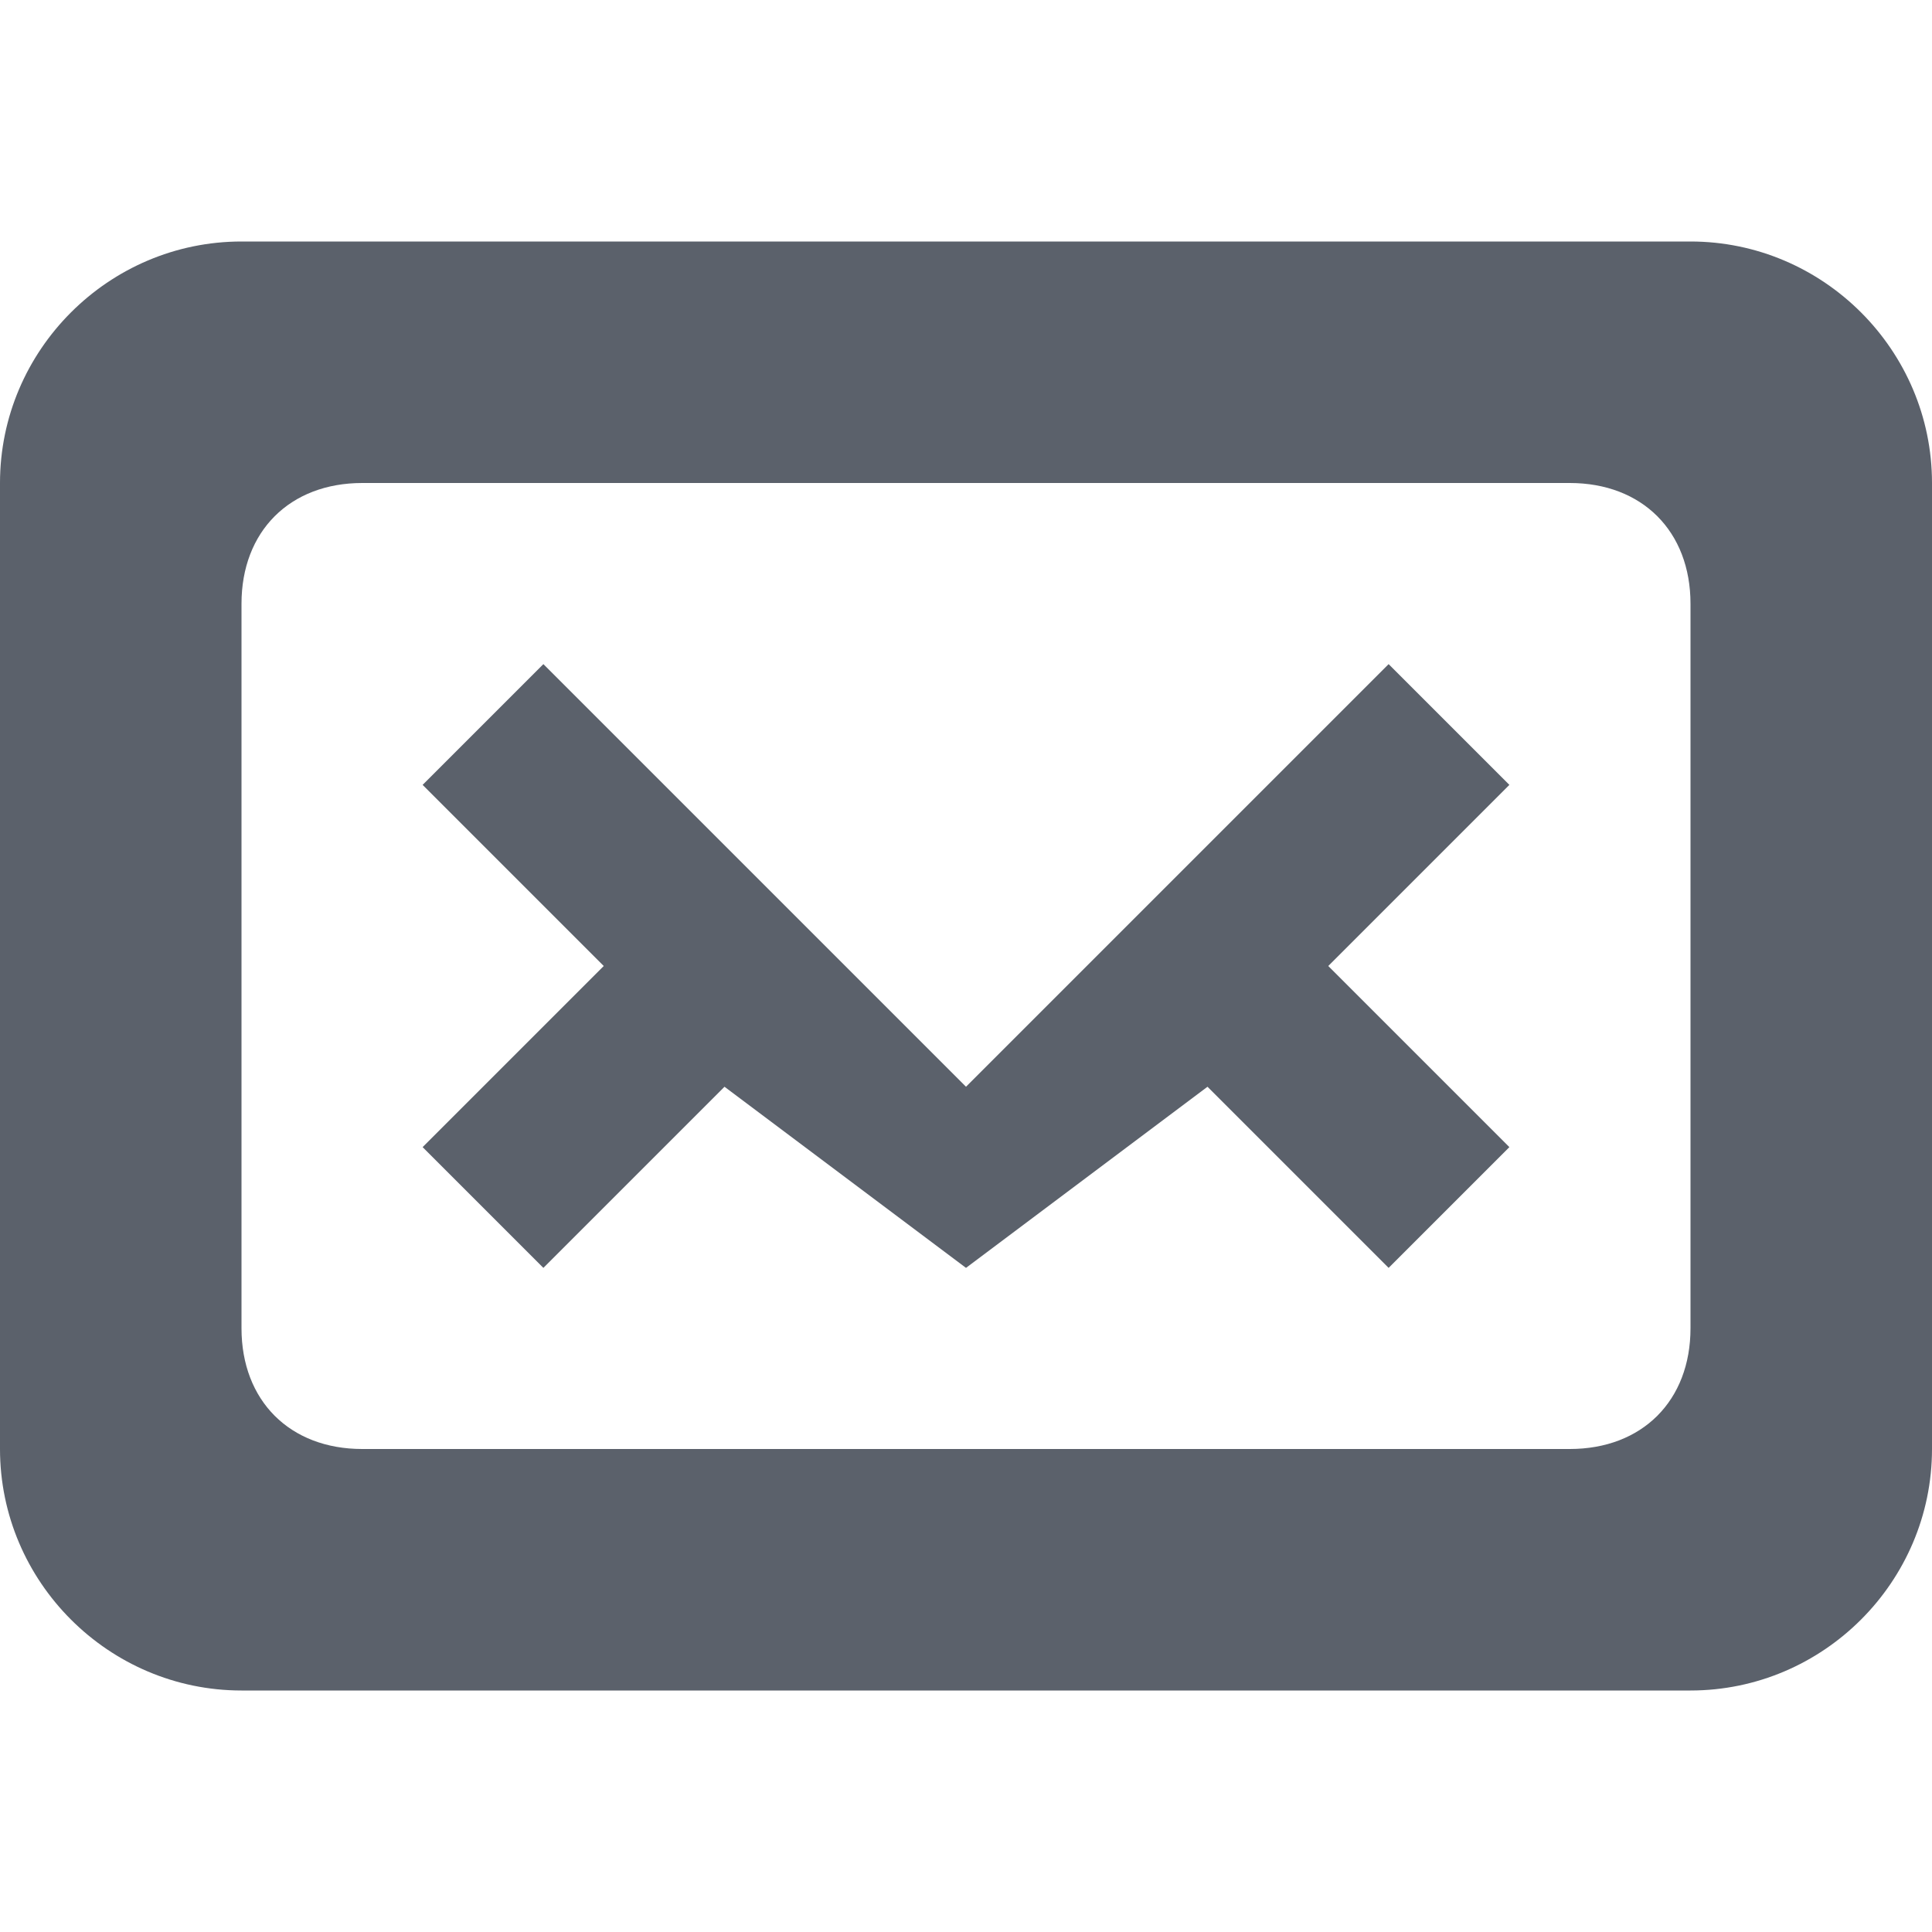
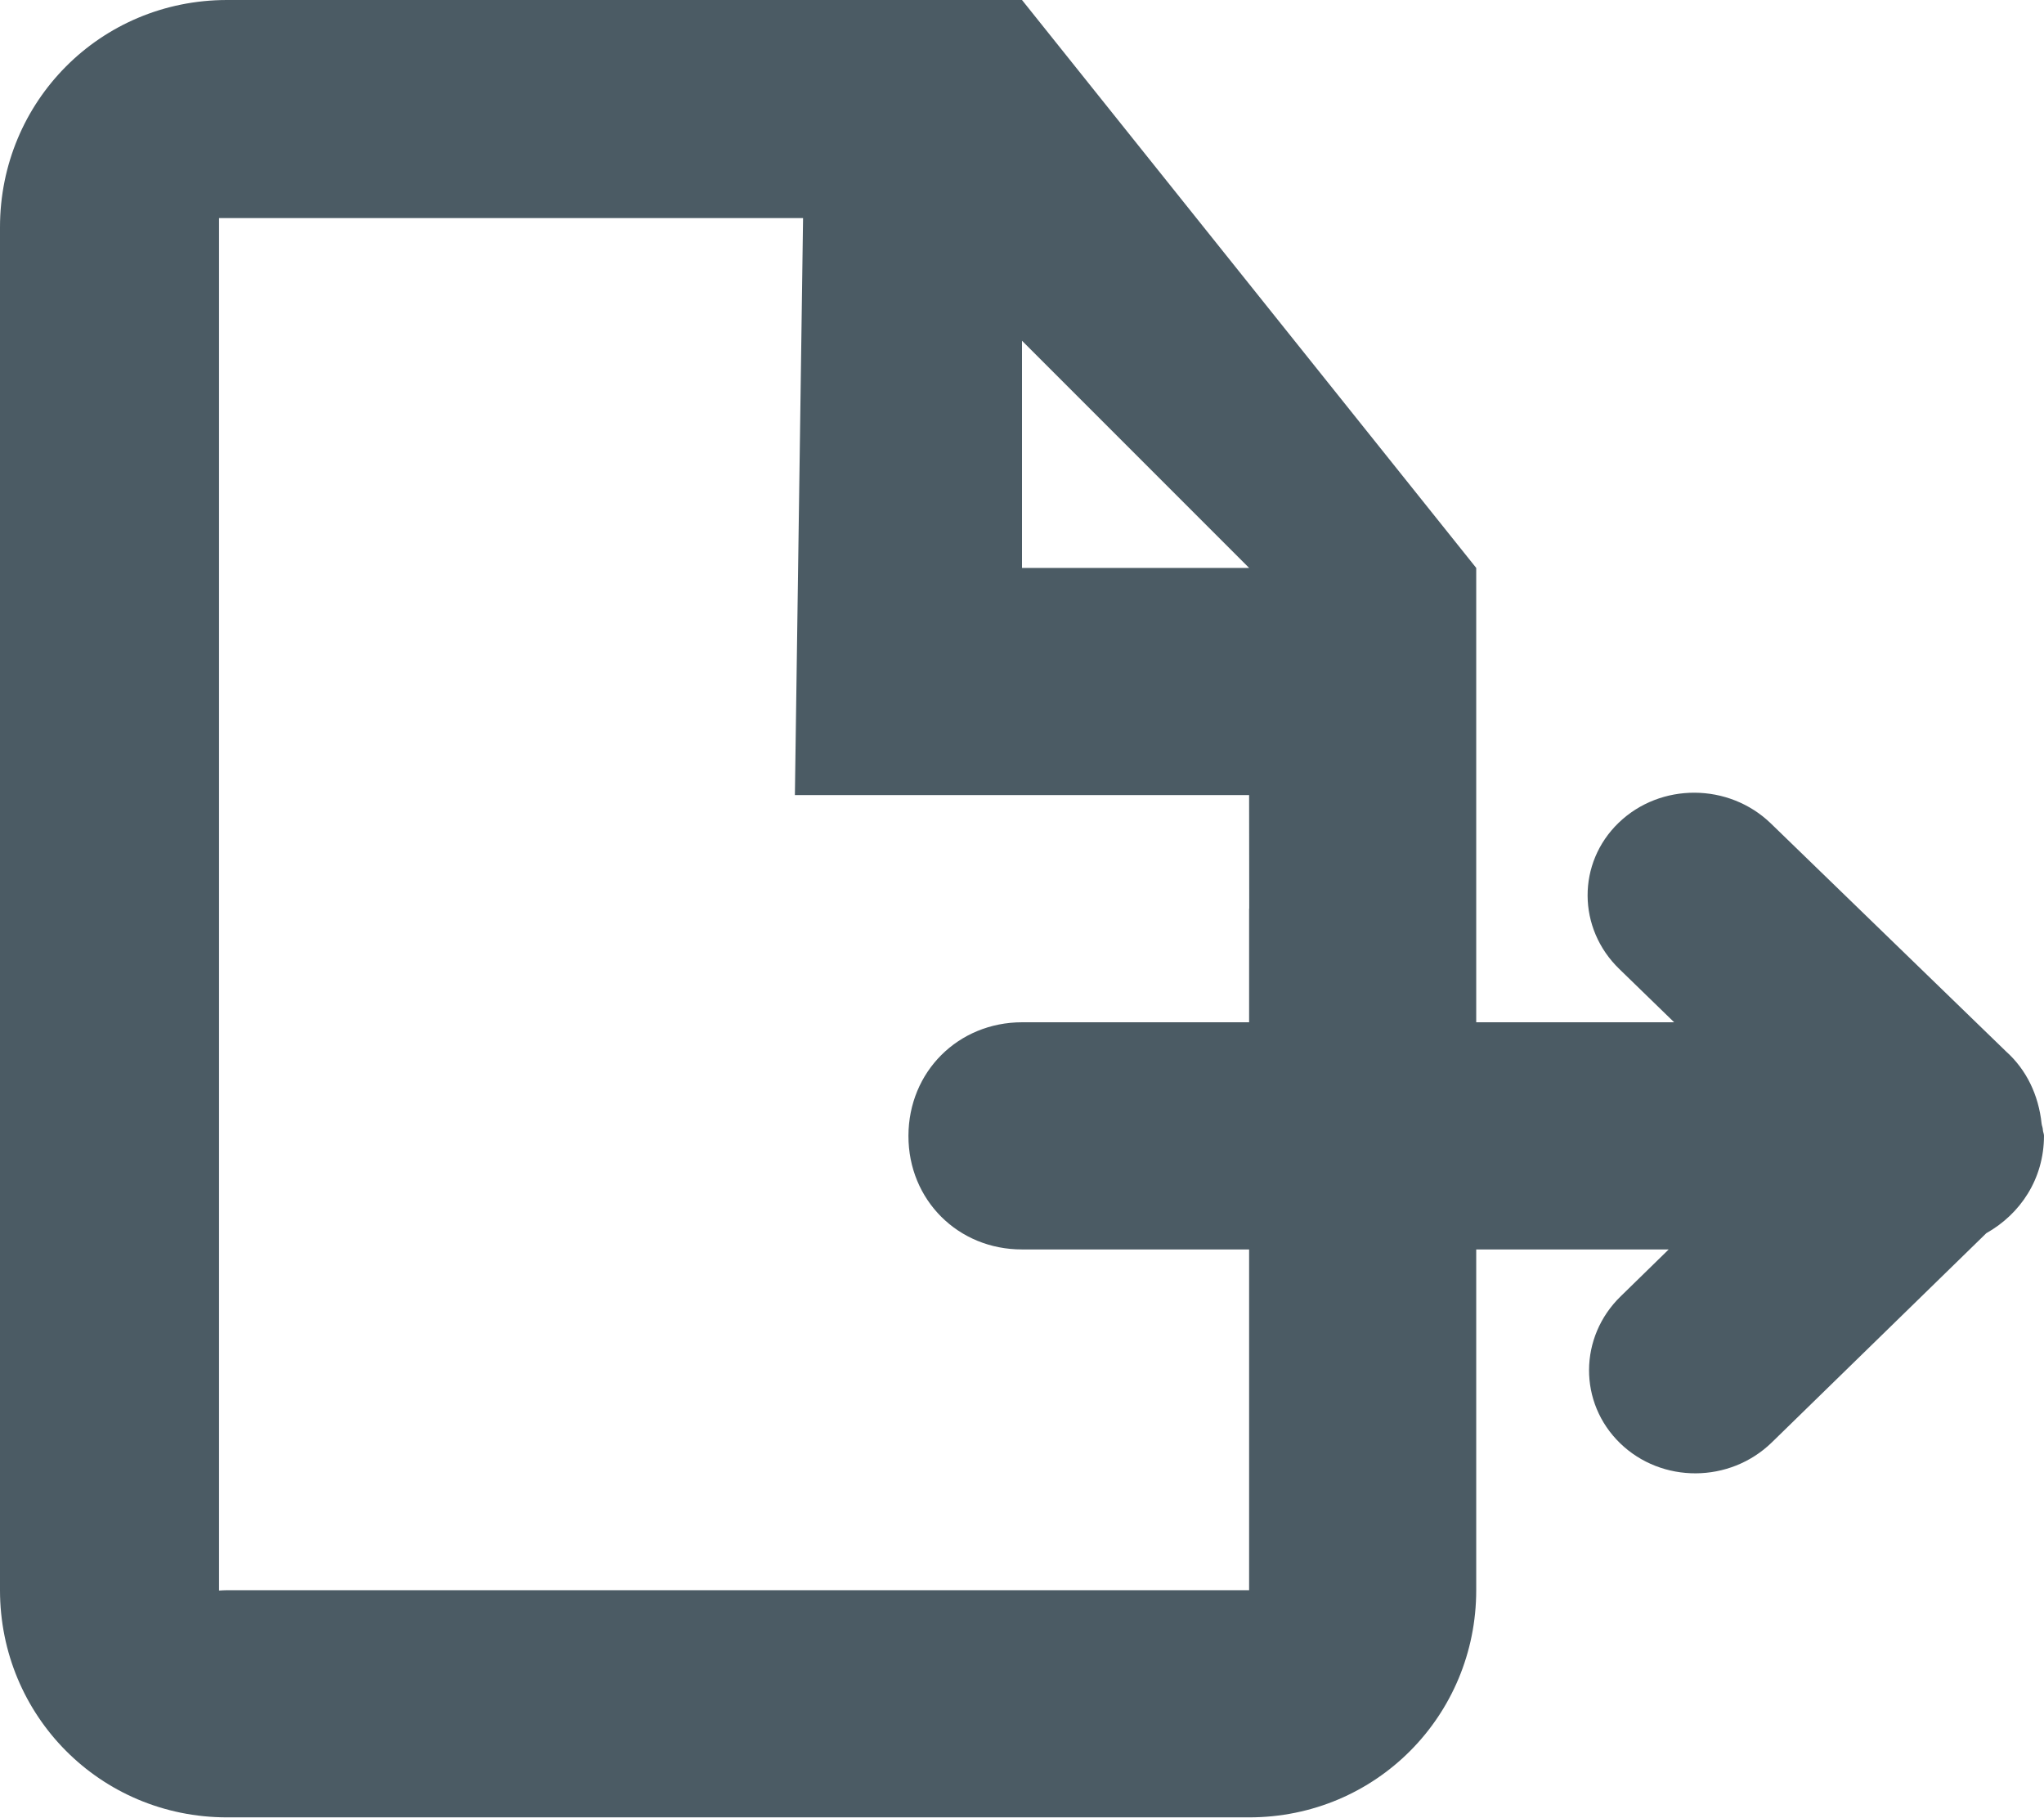
- <svg xmlns="http://www.w3.org/2000/svg" version="1.1" id="Layer_1" x="0px" y="0px" viewBox="0 0 16 16" style="enable-background:new 0 0 16 16;" xml:space="preserve">
-   <style type="text/css">
- 	.st0{fill-rule:evenodd;clip-rule:evenodd;fill:#5B616B;}
- </style>
+ <svg xmlns="http://www.w3.org/2000/svg" version="1.1" id="Layer_1" x="0px" y="0px" width="18px" height="16px" viewBox="0 0 18 16" enable-background="new 0 0 18 16" xml:space="preserve">
  <g>
-     <g>
-       <path class="st0" d="M14,2H2C0.9,2,0,2.9,0,4v8c0,1.1,0.9,2,2,2h12c1.1,0,2-0.9,2-2V4C16,2.9,15.1,2,14,2z M14,11c0,0.6-0.4,1-1,1    H3c-0.6,0-1-0.4-1-1V5c0-0.6,0.4-1,1-1h10c0.6,0,1,0.4,1,1V11z M11.5,5.5L8,9L4.5,5.5l-1,1L5,8L3.5,9.5l1,1L6,9l2,1.5L10,9    l1.5,1.5l1-1L11,8l1.5-1.5L11.5,5.5z" />
-     </g>
+     <path fill="#4B5B64" d="M18,10c0-0.019-0.009-0.034-0.01-0.053c0-0.018-0.009-0.036-0.011-0.054   c-0.027-0.255-0.135-0.476-0.312-0.635l-2.073-2.009c-0.371-0.358-0.971-0.36-1.339-0.006s-0.365,0.931,0.006,1.289L14.743,9H13V5   L9,0H2C0.882,0,0,0.895,0,2v12c0,1.104,0.882,2,2,2h9c1.118,0,2-0.896,2-2v-3h1.695l-0.422,0.412   c-0.37,0.359-0.373,0.938-0.006,1.294c0.367,0.356,0.965,0.353,1.335-0.006l1.89-1.843C17.792,10.688,17.999,10.38,18,10z M9,3l2,2   H9V3z M1.929,14.003V1.92h5.143L7,7h4c0,0.031,0.001,0.421,0.001,1H11v1H9c-0.562,0.001-0.999,0.435-1,1   c-0.001,0.565,0.438,1.001,1,1h2v0.242c0,1.271,0,2.42,0,2.758H2C1.973,14,1.954,14.002,1.929,14.003z" />
  </g>
</svg>
